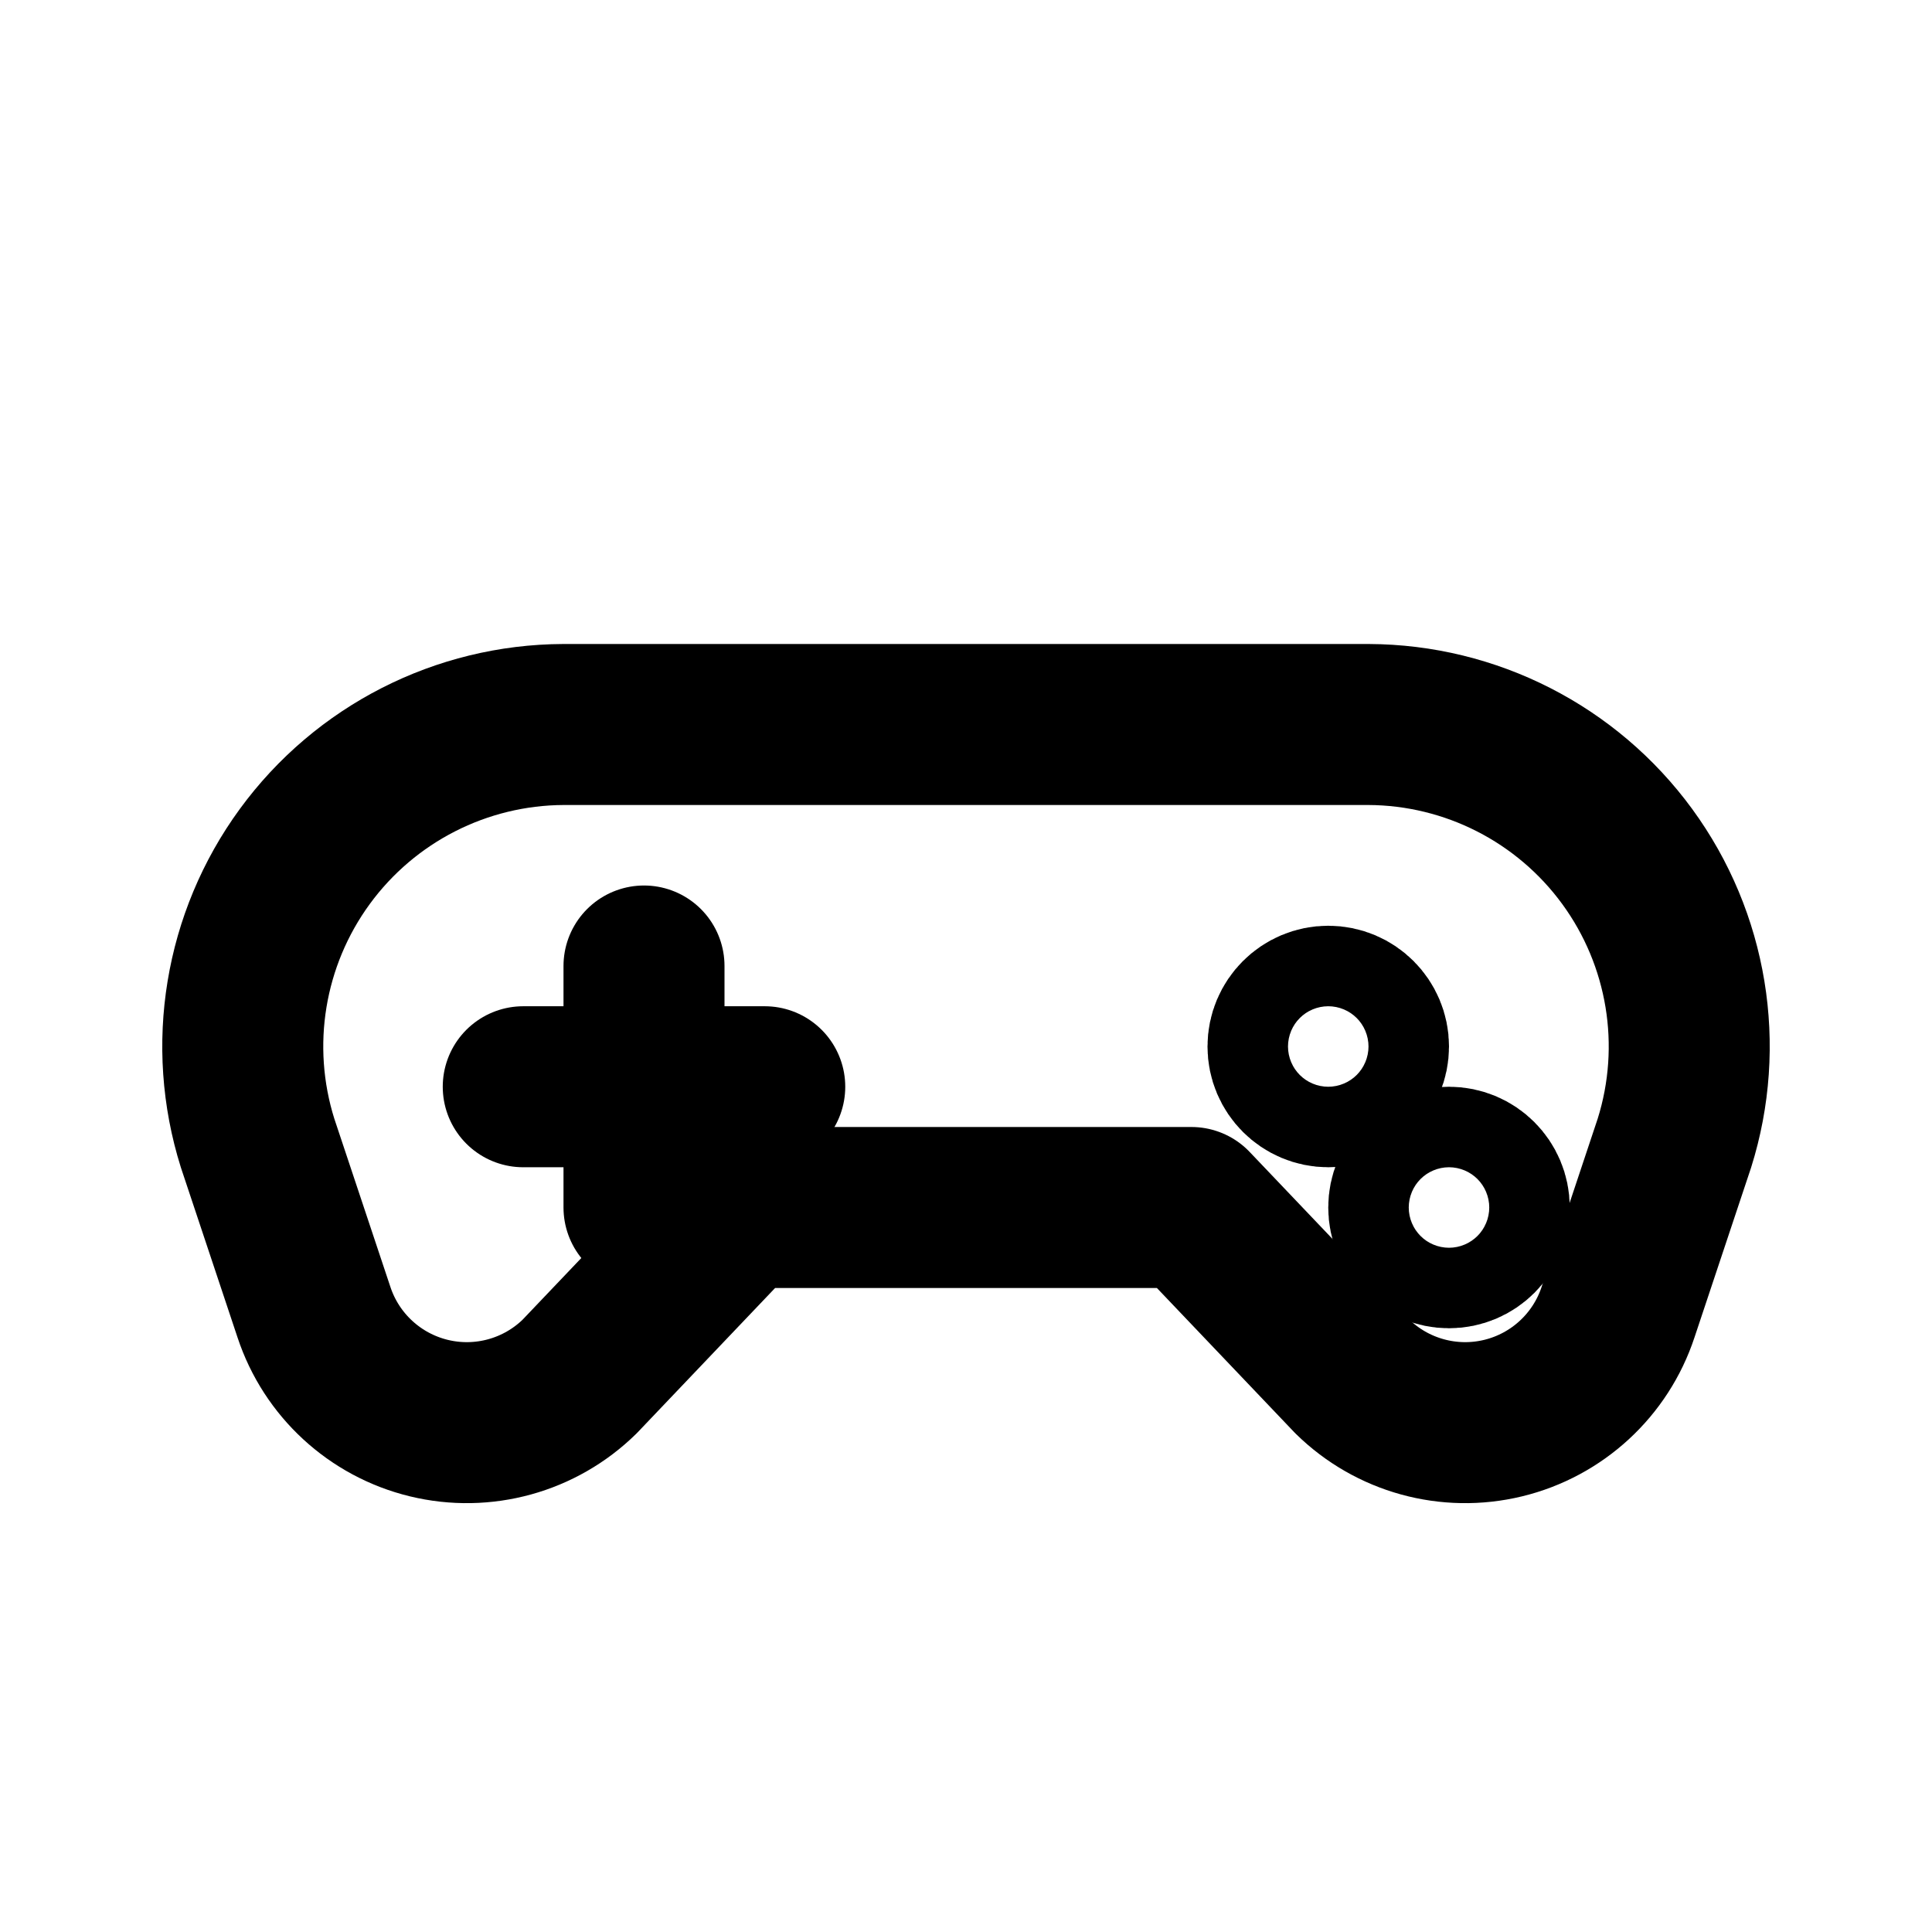
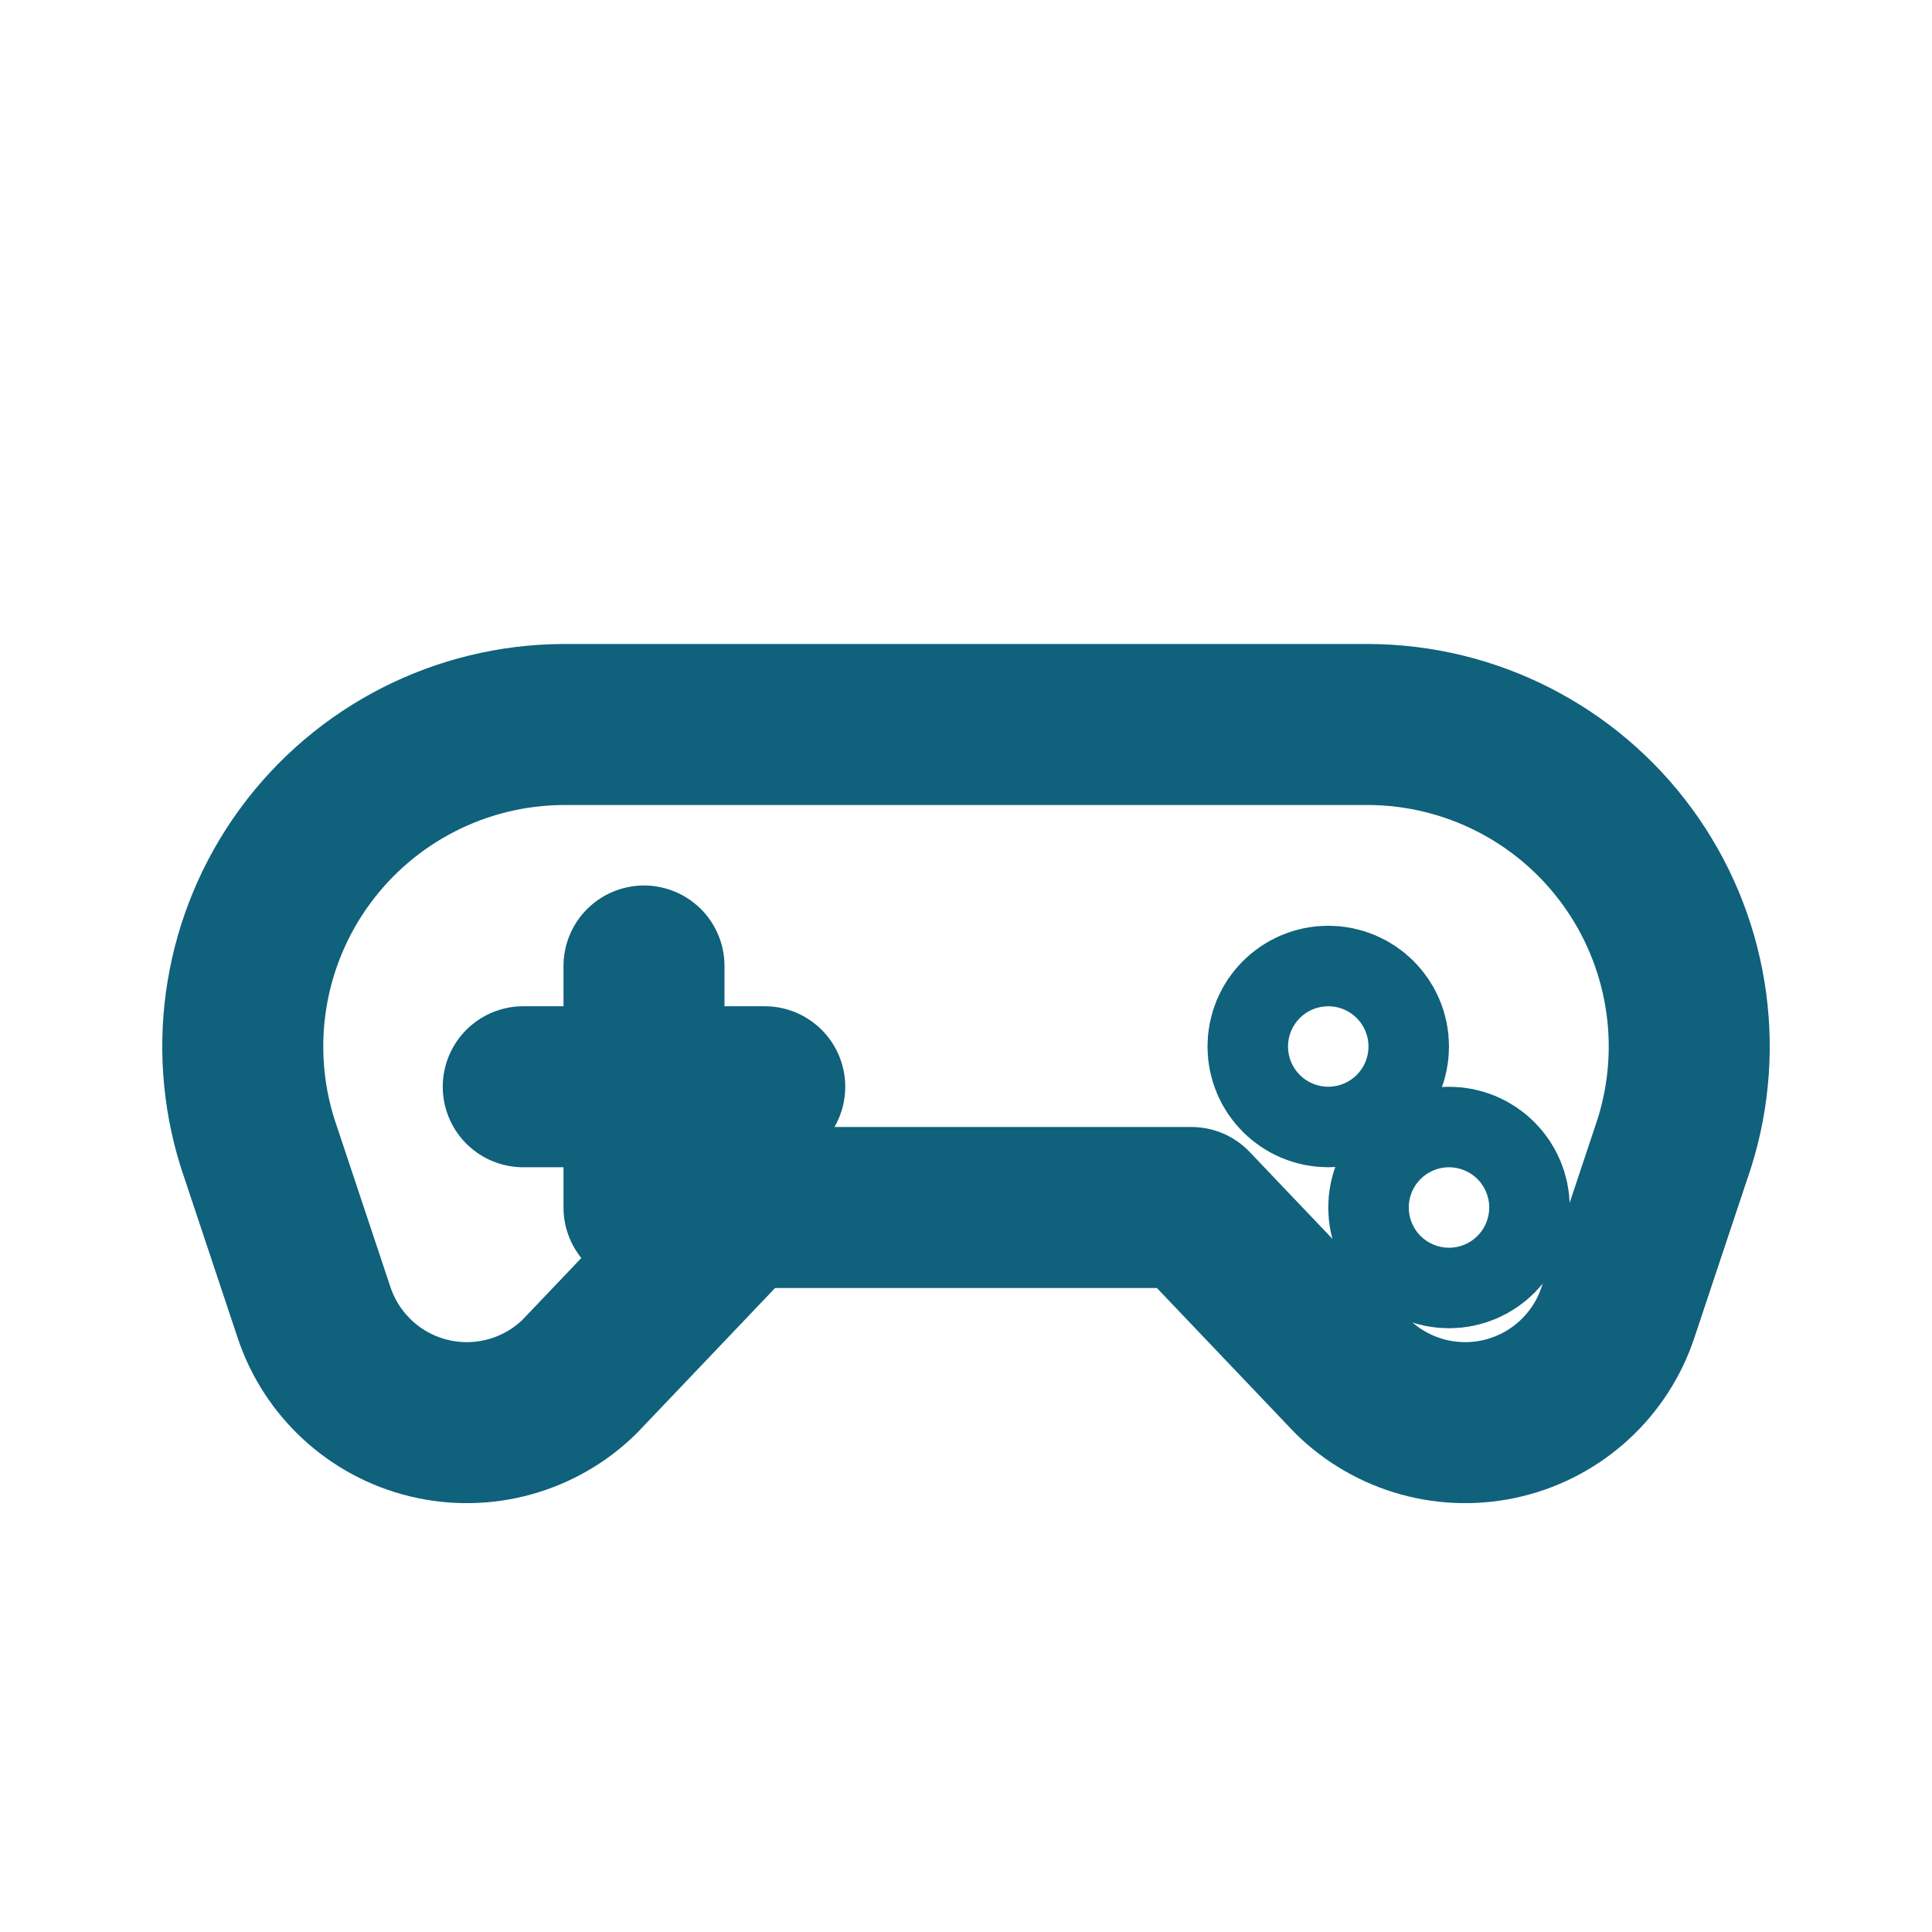
- <svg xmlns="http://www.w3.org/2000/svg" viewBox="0 0 24 24" fill="none" stroke="currentColor" stroke-width="2" stroke-linecap="round" stroke-linejoin="round">
+ <svg xmlns="http://www.w3.org/2000/svg" viewBox="0 0 24 24" fill="none" stroke="#0f617c" stroke-width="2" stroke-linecap="round" stroke-linejoin="round">
  <path d="M7 9h10a4 4 0 0 1 3.8 5.2l-.7 2.1a2 2 0 0 1-3.3.8L14.8 15H9.2l-2 2.1a2 2 0 0 1-3.3-.8l-.7-2.1A4 4 0 0 1 7 9Z" />
  <path d="M8 12v3" />
  <path d="M6.5 13.5h3" />
  <circle cx="16.5" cy="13" r=".5" />
  <circle cx="18" cy="15" r=".5" />
</svg>
